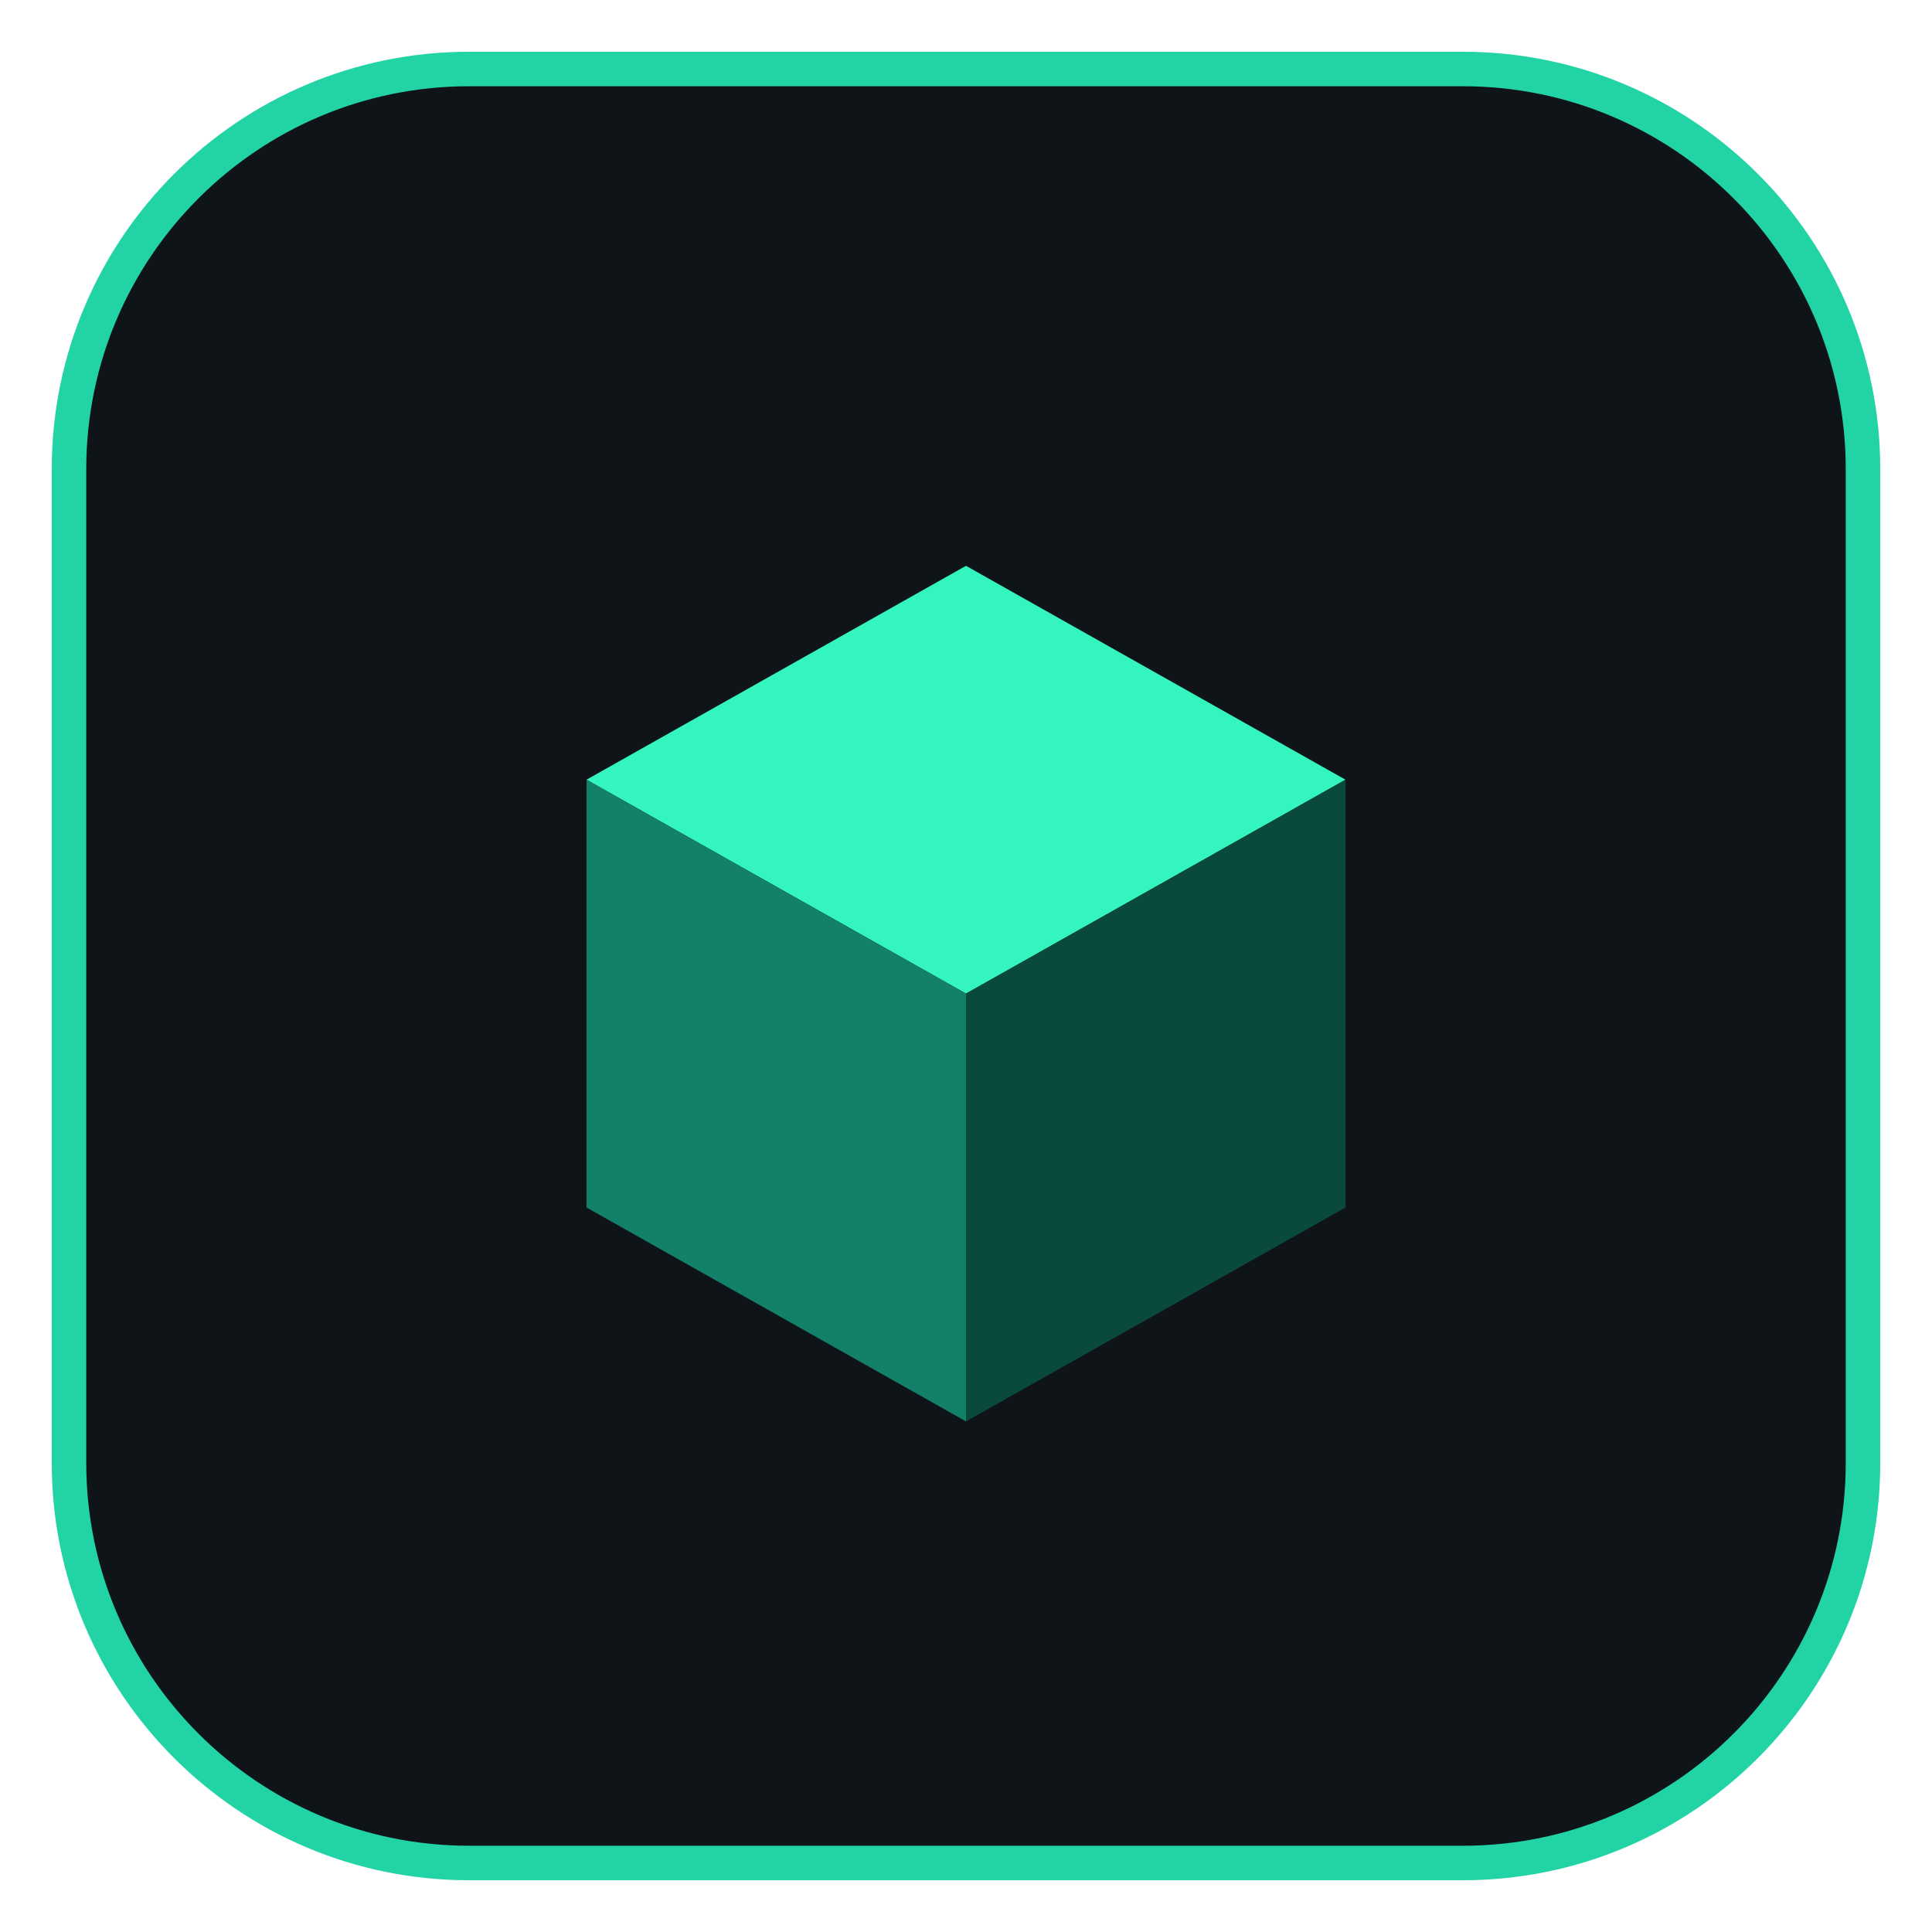
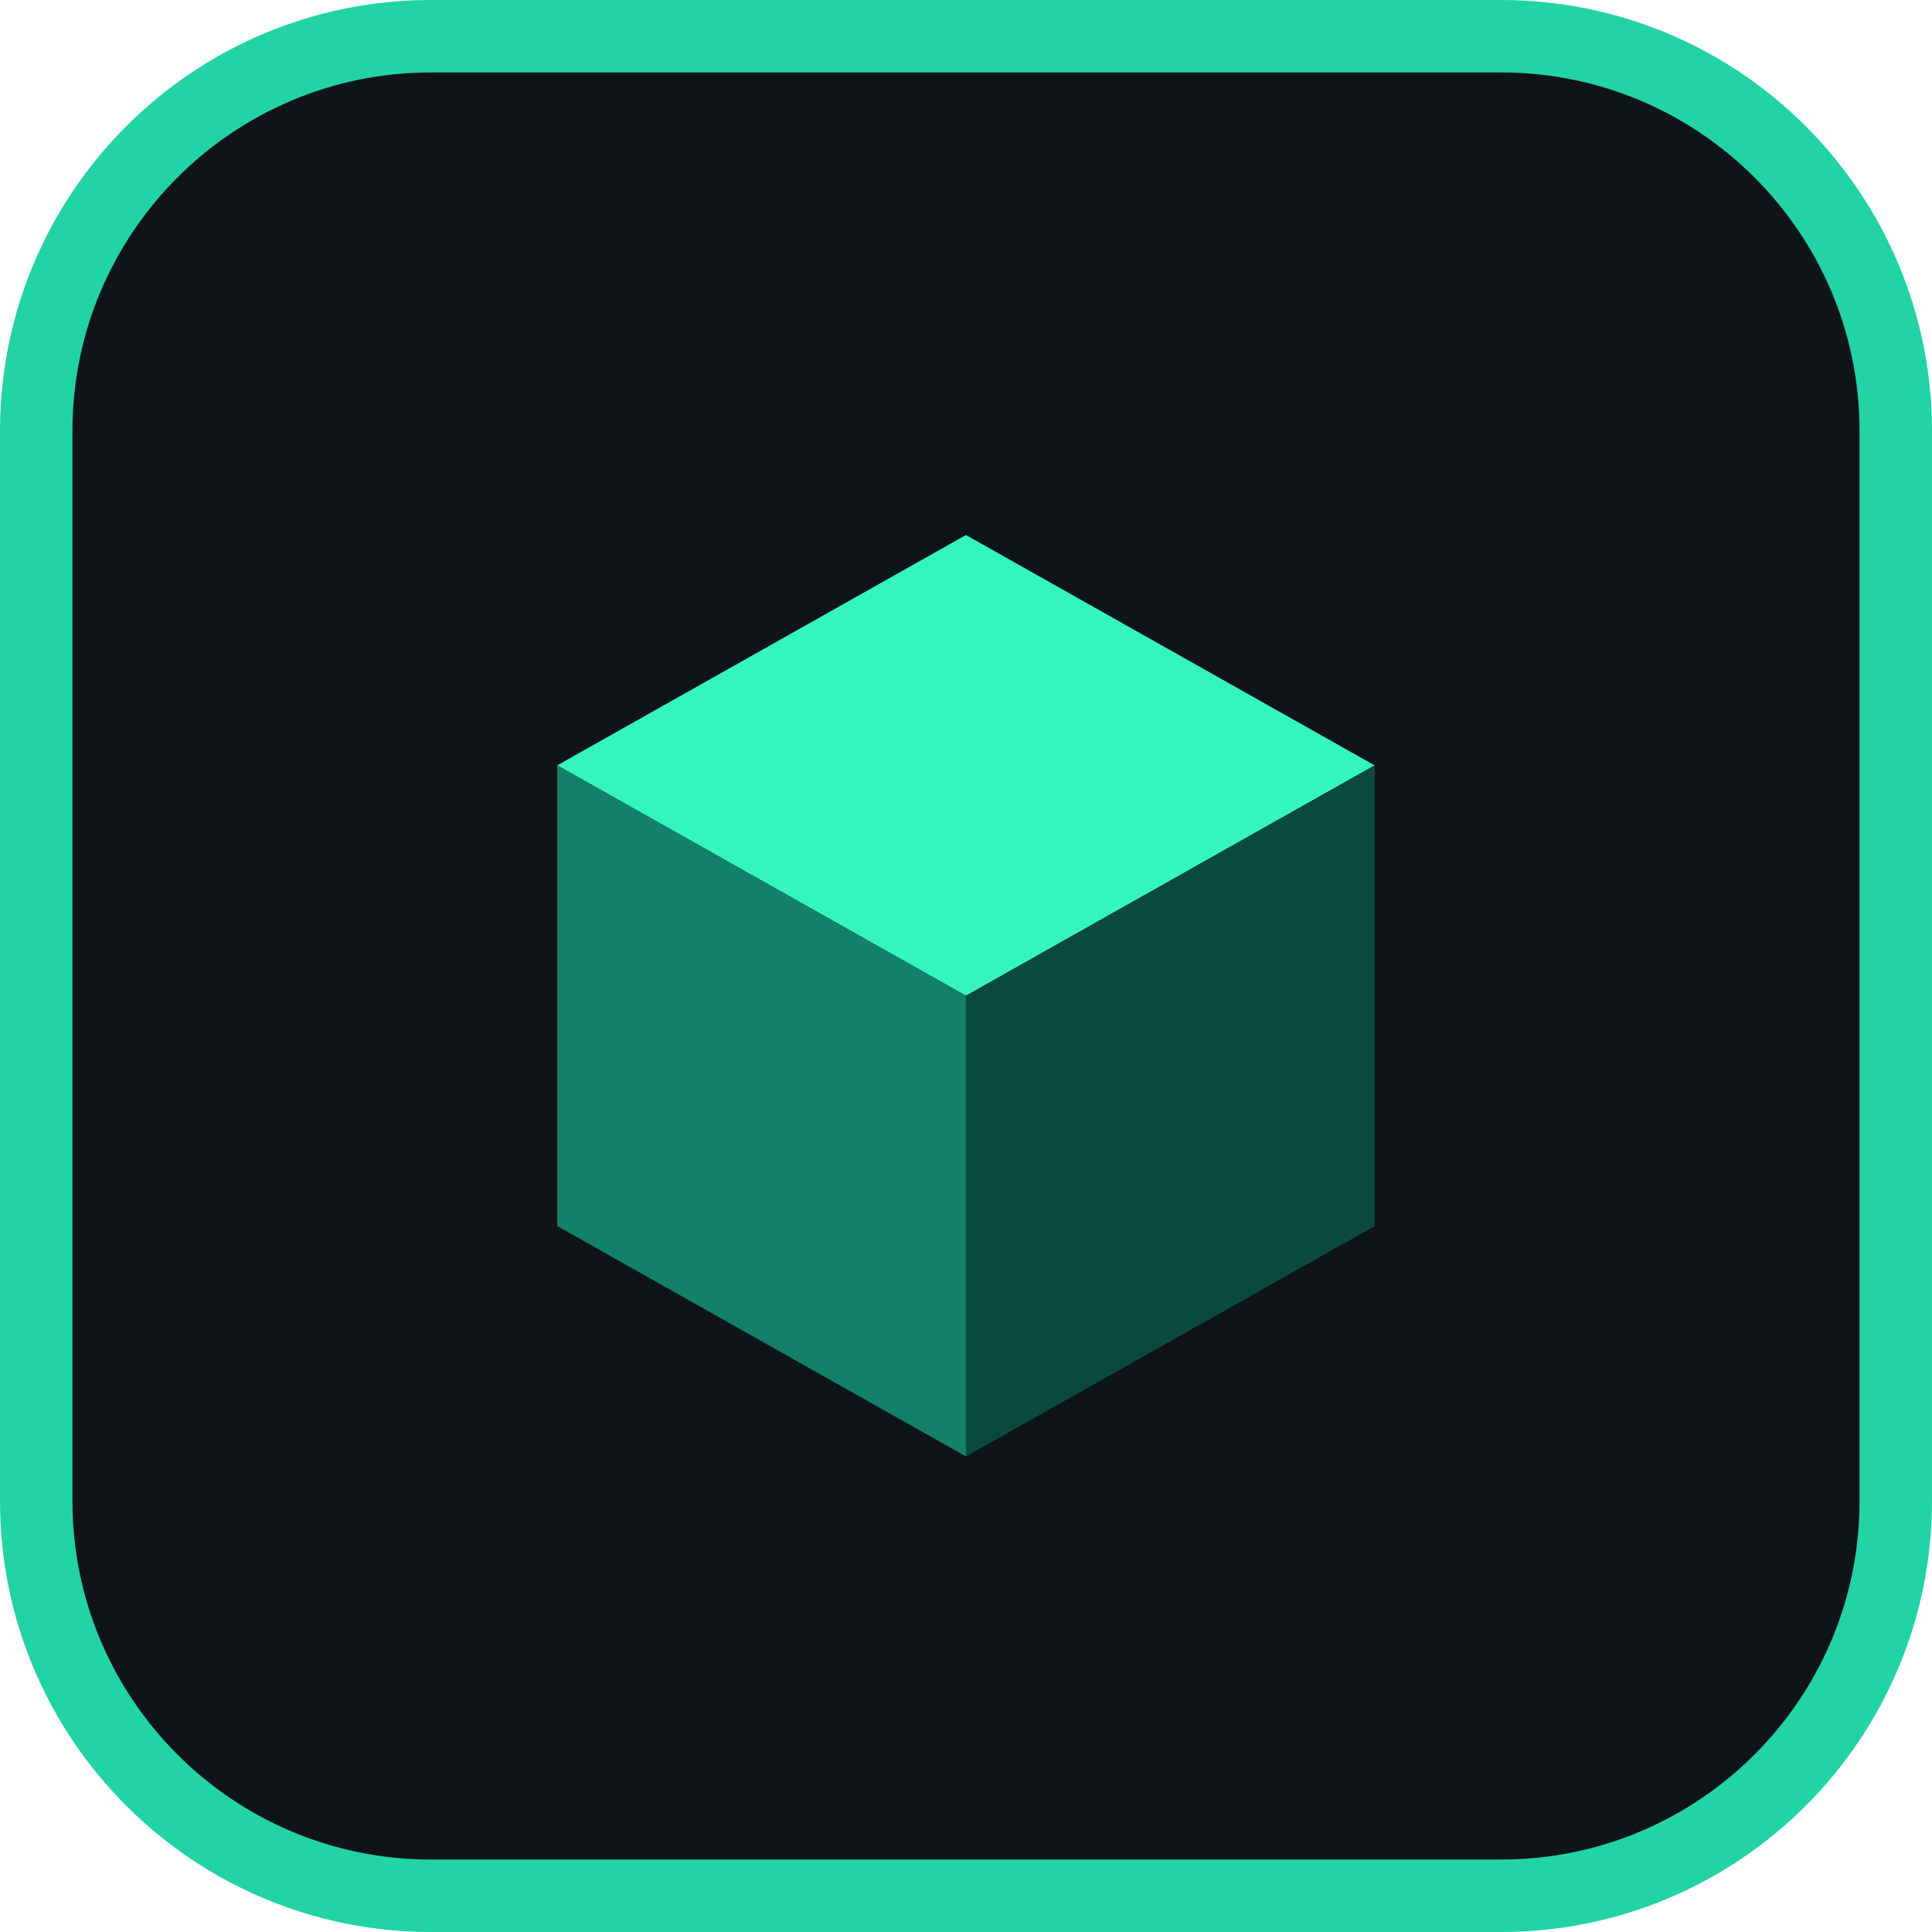
- <svg xmlns="http://www.w3.org/2000/svg" width="80" height="80" viewBox="0 0 280 280" fill="none">
-   <g transform="translate(10,10)">
-     <rect x="0" y="0" width="260" height="260" rx="58" fill="#0F1418" stroke="#22D3A6" stroke-width="5" />
-     <g transform="translate(75,72)">
-       <path d="M 55 0 L 110 31 L 55 62 L 0 31 Z" fill="#34F5C0" />
-       <path d="M 0 31 L 0 93 L 55 124 L 55 62 Z" fill="#13806A" />
-       <path d="M 110 31 L 110 93 L 55 124 L 55 62 Z" fill="#0A4A3D" />
-     </g>
-   </g>
+ <svg xmlns="http://www.w3.org/2000/svg" width="80" height="80" viewBox="0 0 80 80" fill="none">
+   <path d="M17.846 1.5H62.153C71.181 1.5 78.499 8.818 78.499 17.846V62.154C78.499 71.182 71.181 78.5 62.153 78.5H17.846C8.818 78.5 1.5 71.182 1.5 62.154V17.846C1.5 8.818 8.818 1.5 17.846 1.5Z" fill="#0F1418" stroke="#22D3A6" stroke-width="3" />
+   <path d="M39.997 22.154L56.92 31.692L39.997 41.231L23.074 31.692L39.997 22.154Z" fill="#34F5C0" />
+   <path d="M23.074 31.692V50.769L39.997 60.307V41.231L23.074 31.692Z" fill="#13806A" />
+   <path d="M56.923 31.692V50.769L40 60.307V41.231L56.923 31.692Z" fill="#0A4A3D" />
</svg>
